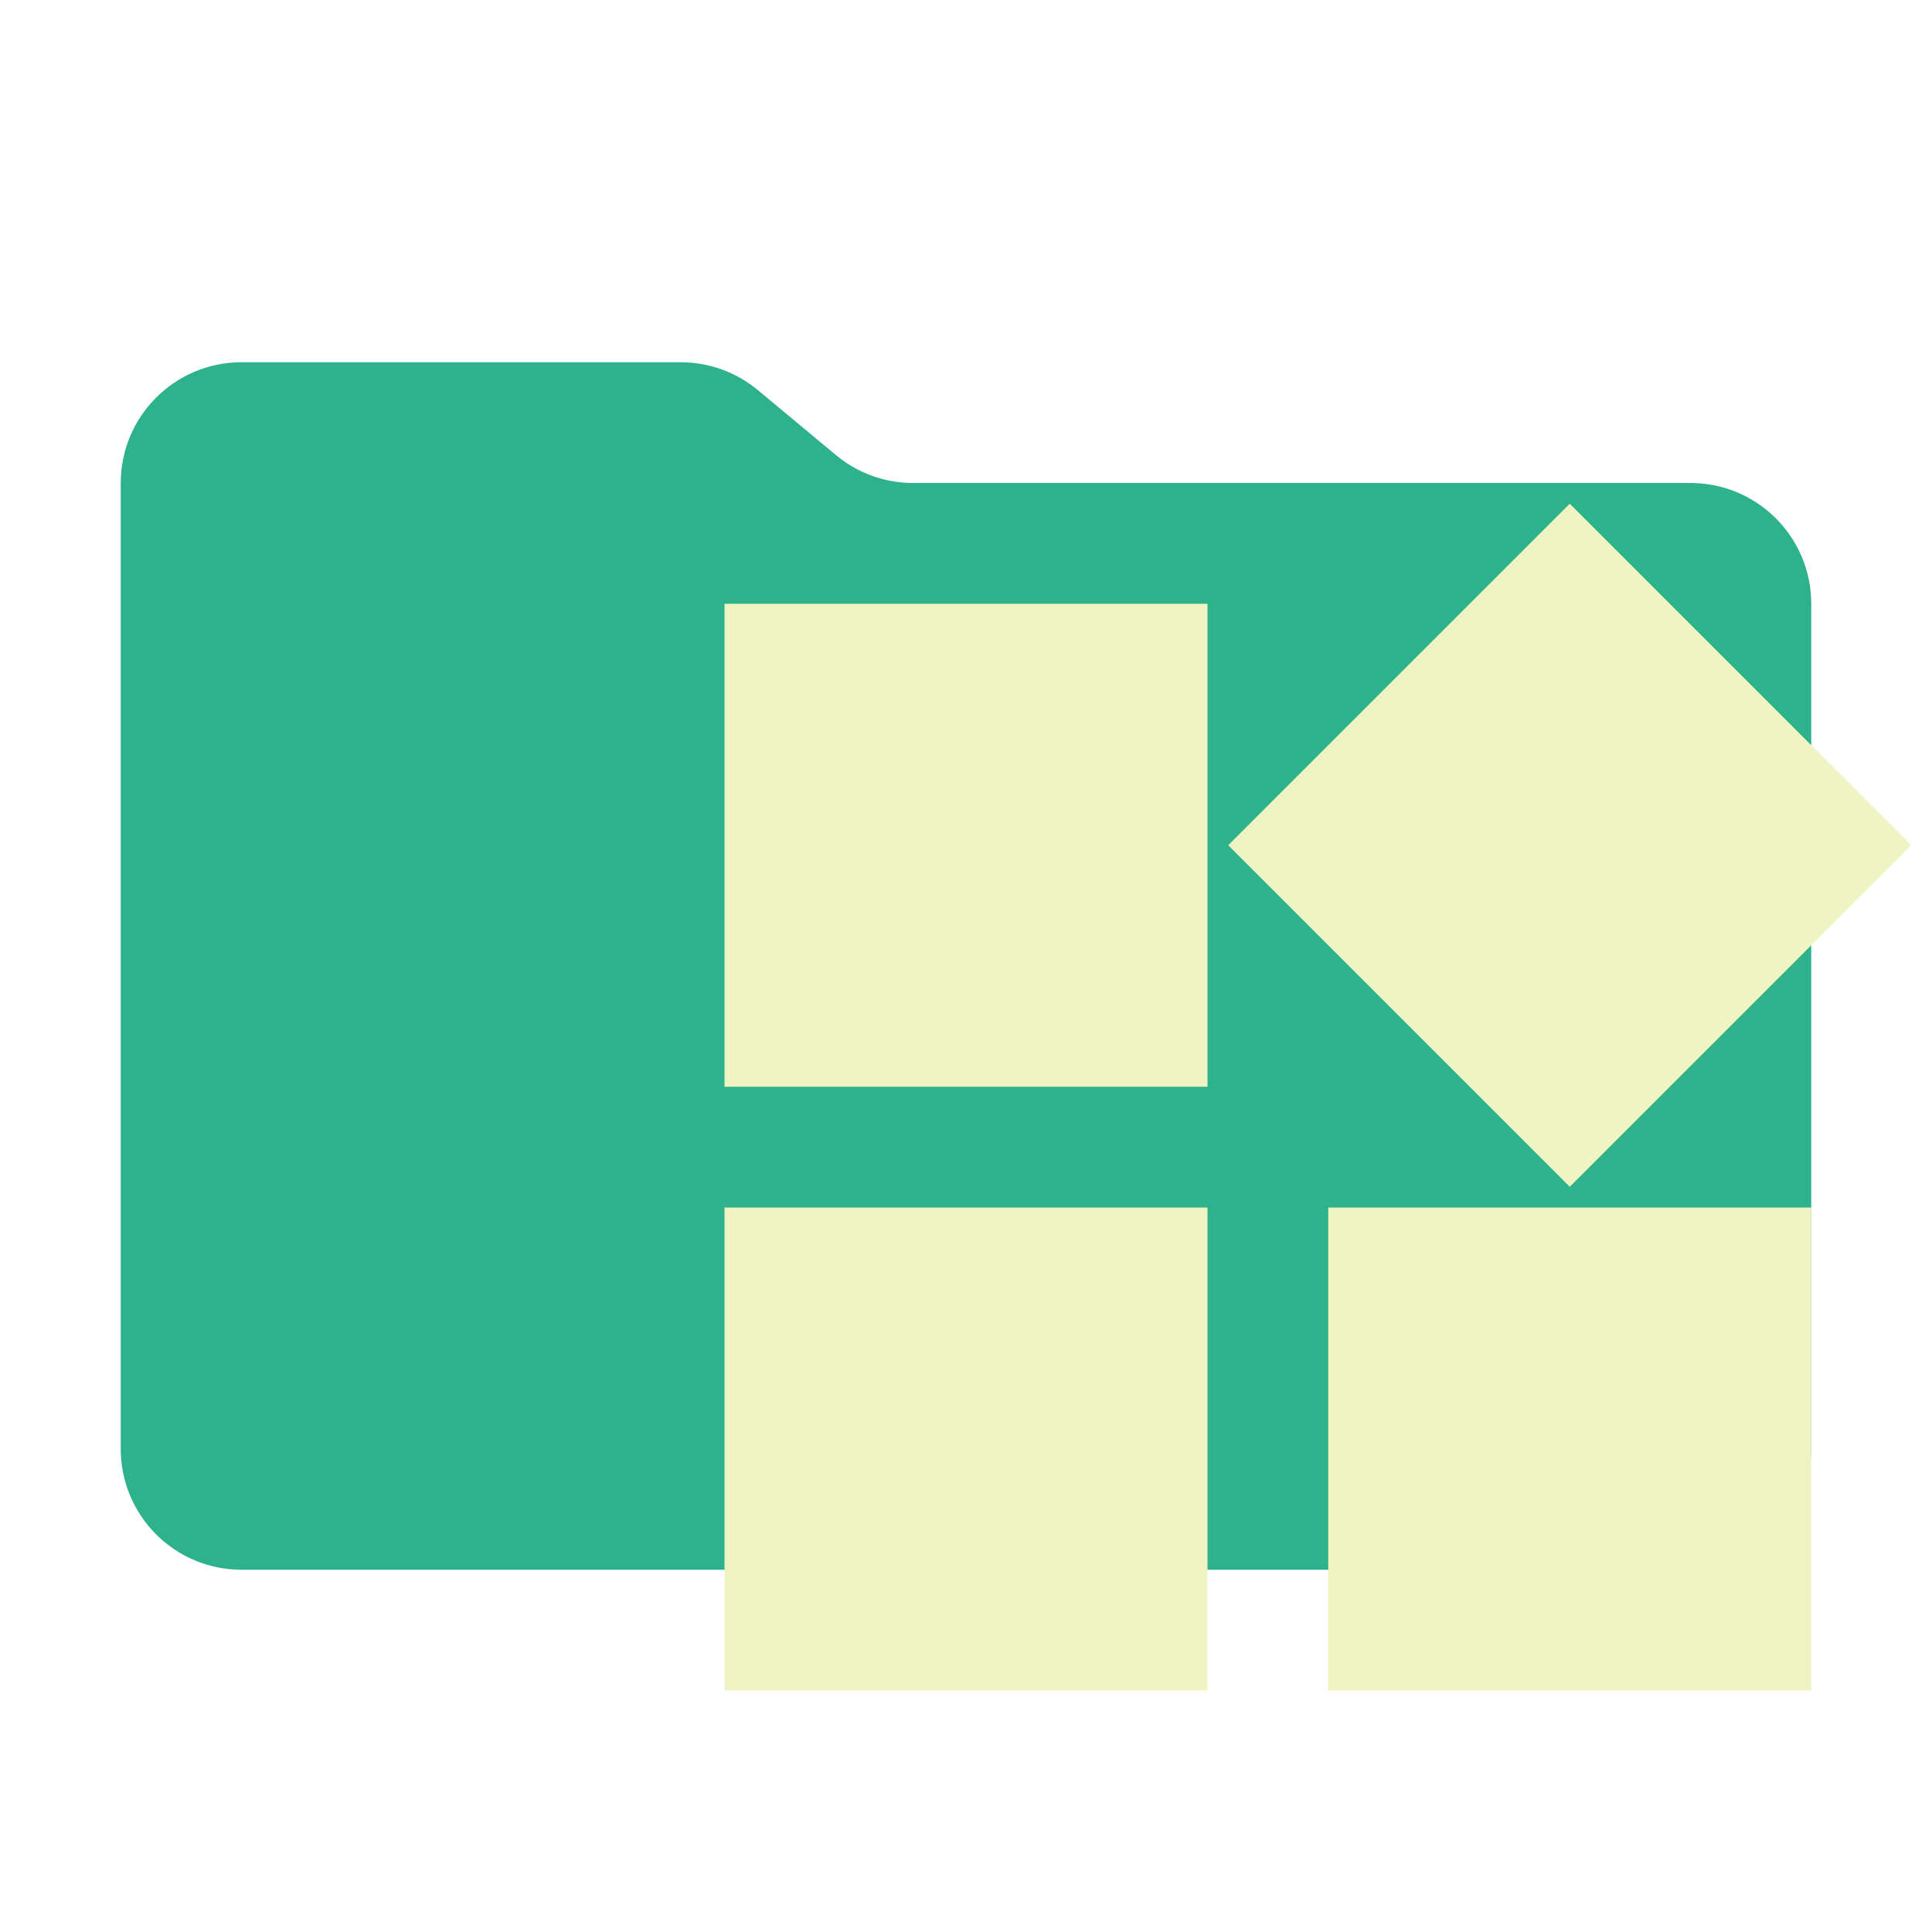
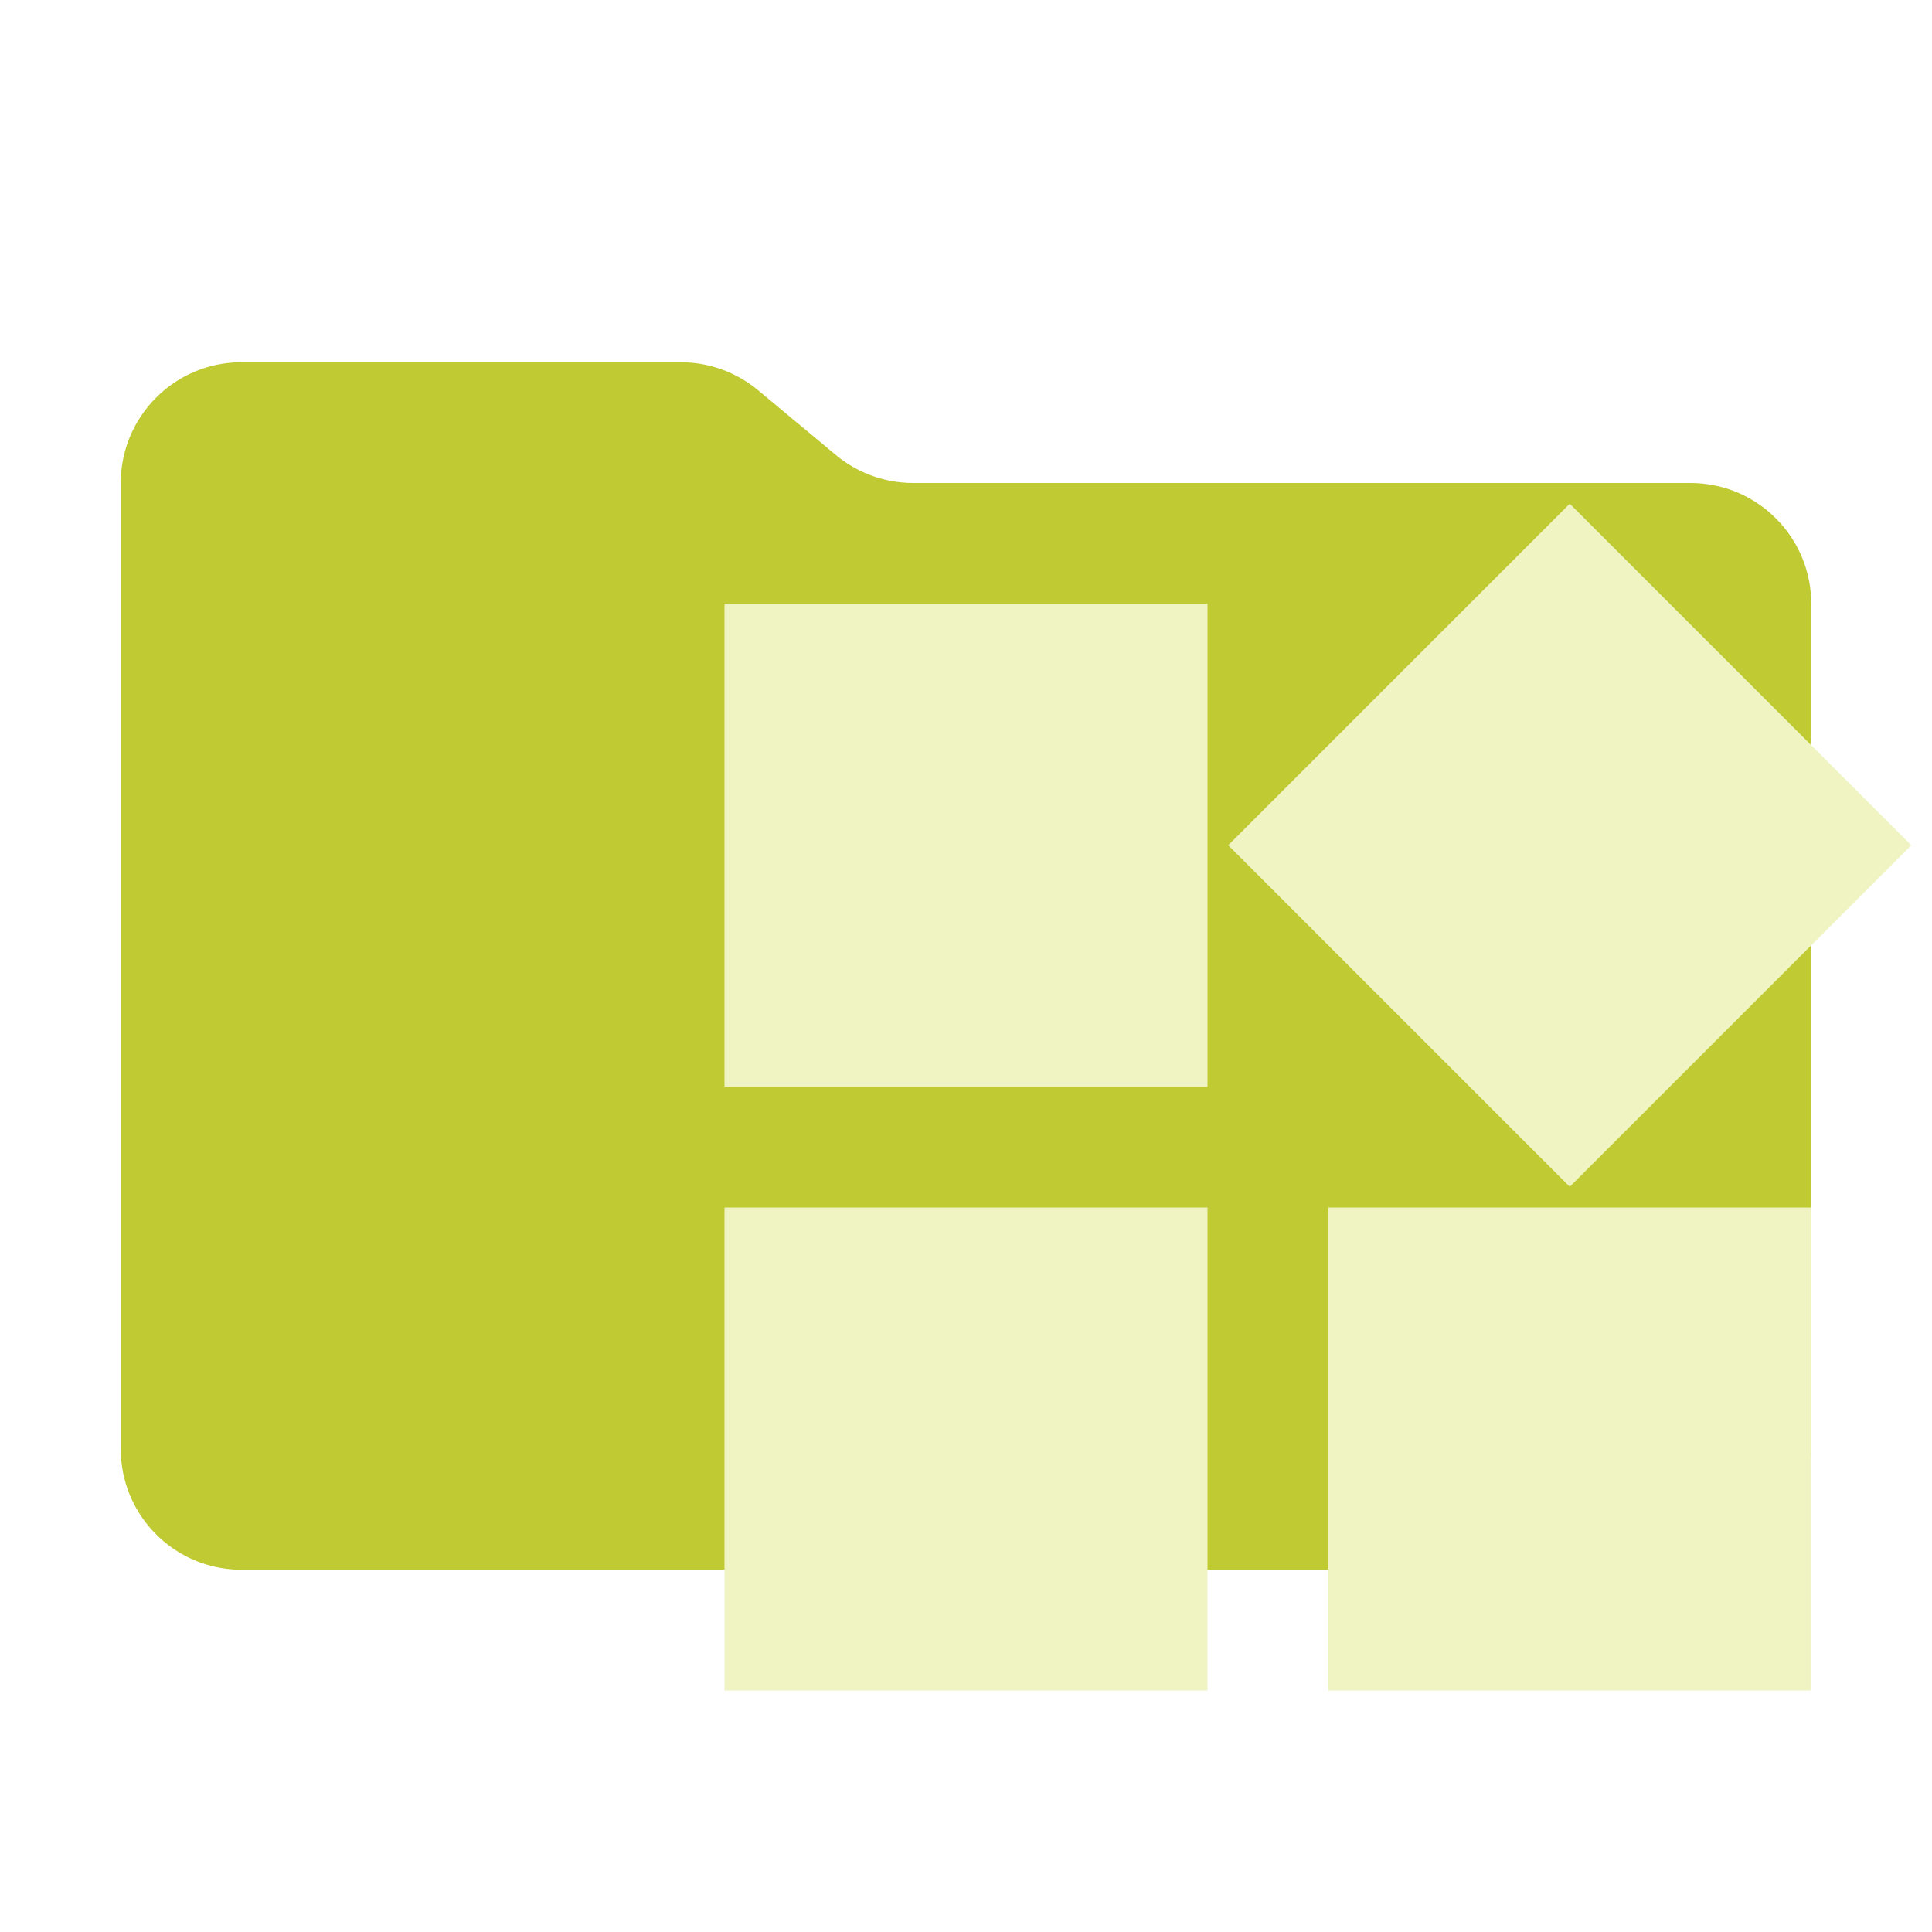
<svg xmlns="http://www.w3.org/2000/svg" viewBox="0 0 32 32">
-   <path fill="#2eb28c" d="m13.844 7.536-1.288-1.072A2 2 0 0 0 11.276 6H4a2 2 0 0 0-2 2v16a2 2 0 0 0 2 2h24a2 2 0 0 0 2-2V10a2 2 0 0 0-2-2H15.124a2 2 0 0 1-1.28-.464" />
+   <path fill="#c0ca33" d="m13.844 7.536-1.288-1.072A2 2 0 0 0 11.276 6H4a2 2 0 0 0-2 2v16a2 2 0 0 0 2 2h24a2 2 0 0 0 2-2V10a2 2 0 0 0-2-2H15.124a2 2 0 0 1-1.28-.464" />
  <path fill="#f0f4c3" d="M12 20h8v8h-8zm10 0h8v8h-8zM12 10h8v8h-8zm8.343 4L26 8.343 31.657 14 26 19.657z" />
</svg>
